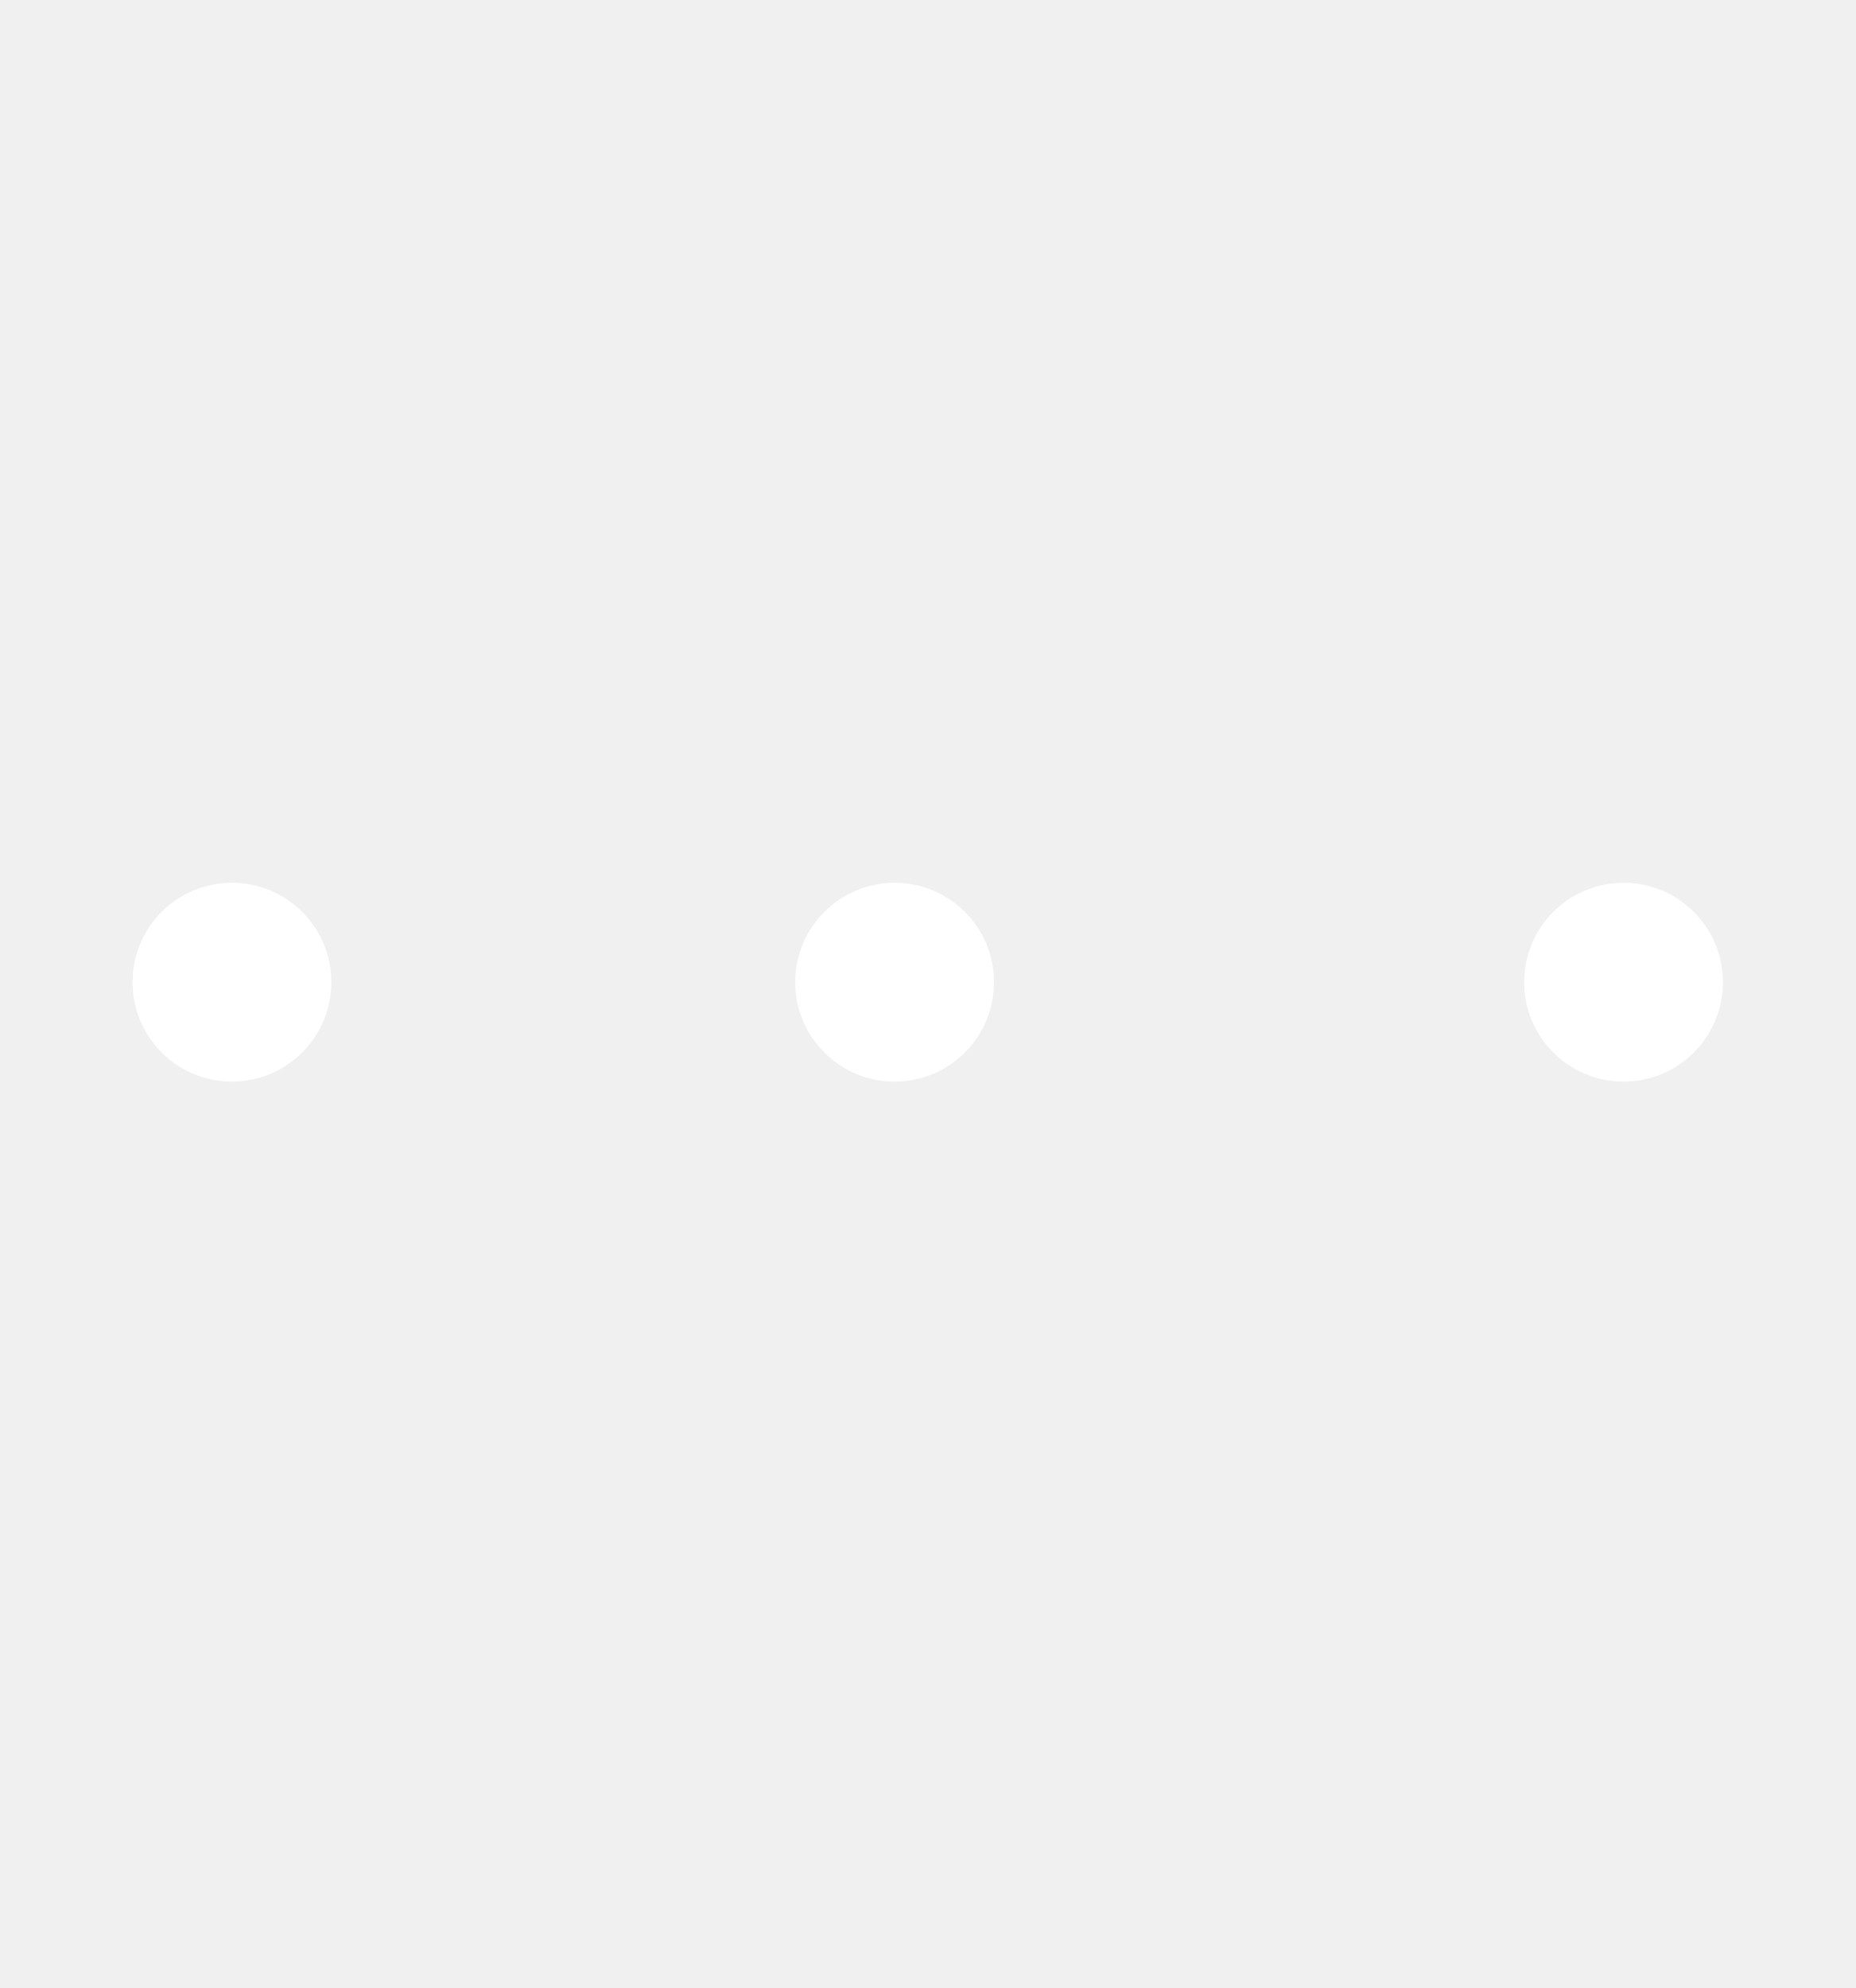
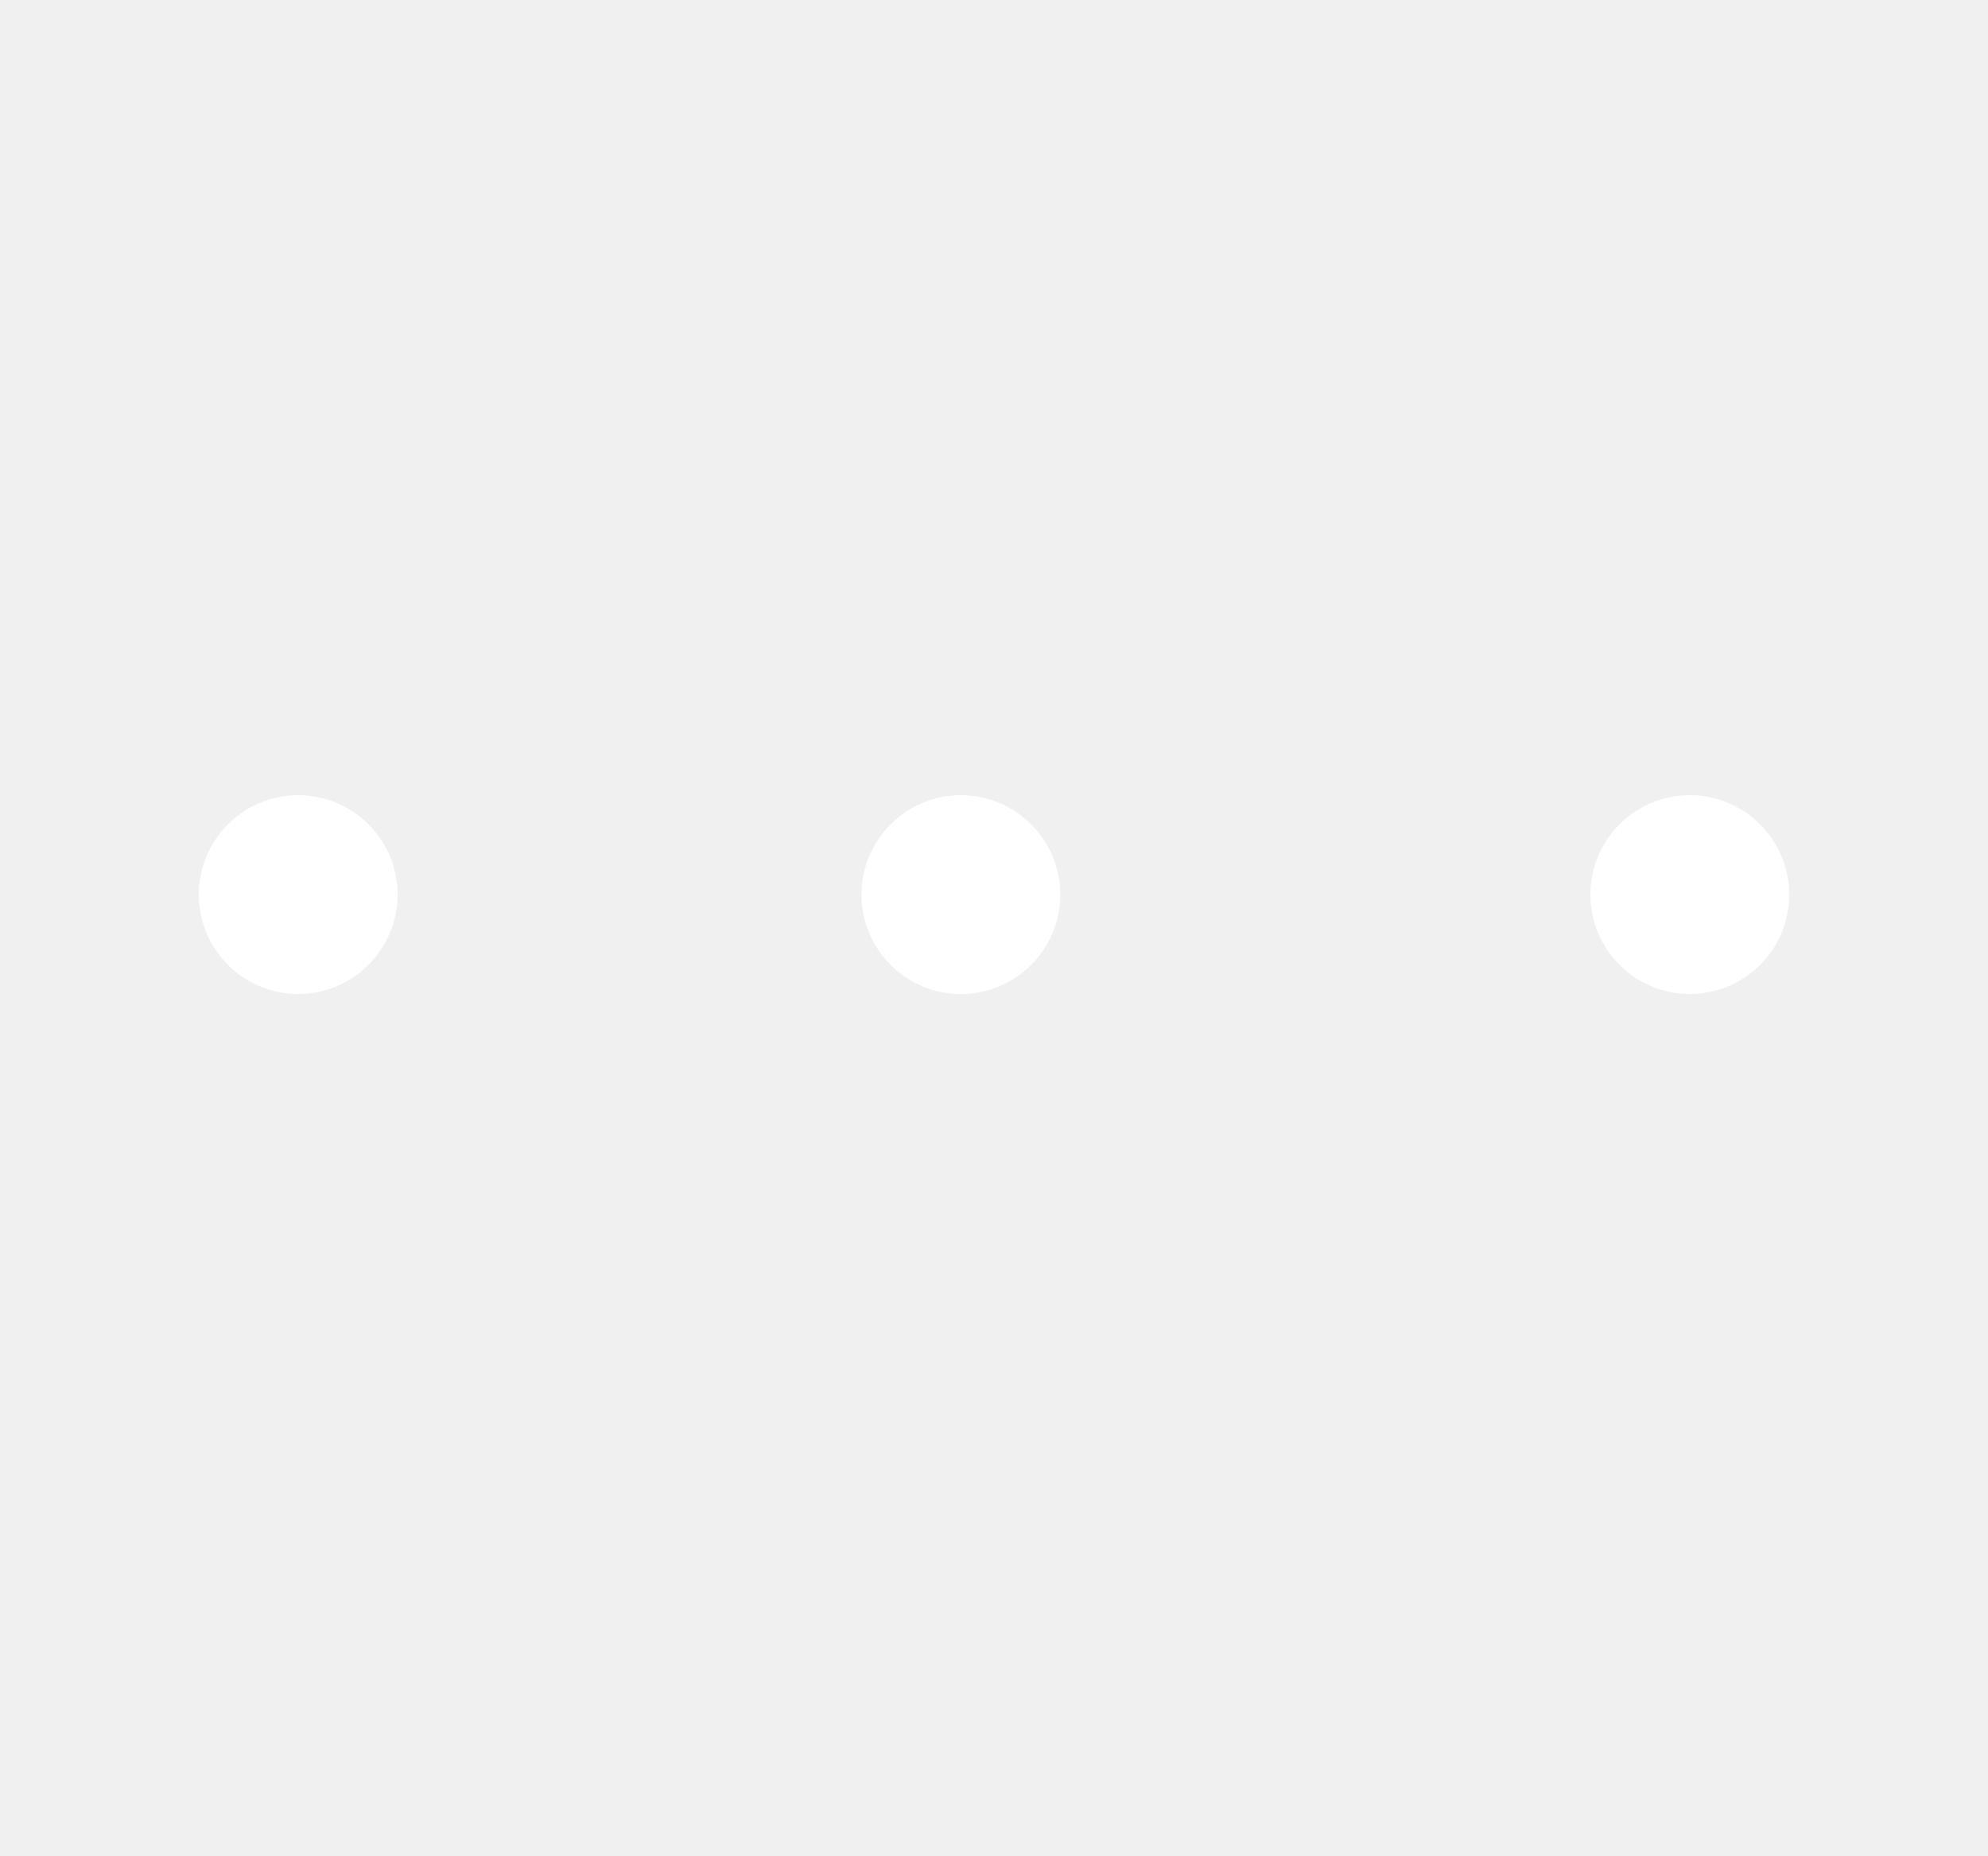
- <svg xmlns="http://www.w3.org/2000/svg" width="14" height="15" viewBox="0 0 14 15" fill="none">
-   <rect x="1" y="6.661" width="1.5" height="1.5" rx="0.75" fill="white" />
-   <rect x="6" y="6.661" width="1.5" height="1.5" rx="0.75" fill="white" />
-   <rect x="11.5" y="6.661" width="1.5" height="1.5" rx="0.75" fill="white" />
+ <svg xmlns="http://www.w3.org/2000/svg" width="15" height="14" viewBox="0 0 15 14" fill="none">
+   <path d="M2.25 6C2.664 6 3 6.336 3 6.75C3 7.164 2.664 7.5 2.25 7.5C1.836 7.5 1.5 7.164 1.5 6.75C1.5 6.336 1.836 6 2.25 6ZM7.25 6C7.664 6 8 6.336 8 6.75C8 7.164 7.664 7.5 7.25 7.5C6.836 7.5 6.5 7.164 6.5 6.75C6.5 6.336 6.836 6 7.25 6ZM12.75 6C13.164 6 13.5 6.336 13.5 6.75C13.5 7.164 13.164 7.5 12.75 7.5C12.336 7.5 12 7.164 12 6.75C12 6.336 12.336 6 12.75 6Z" fill="white" />
</svg>
